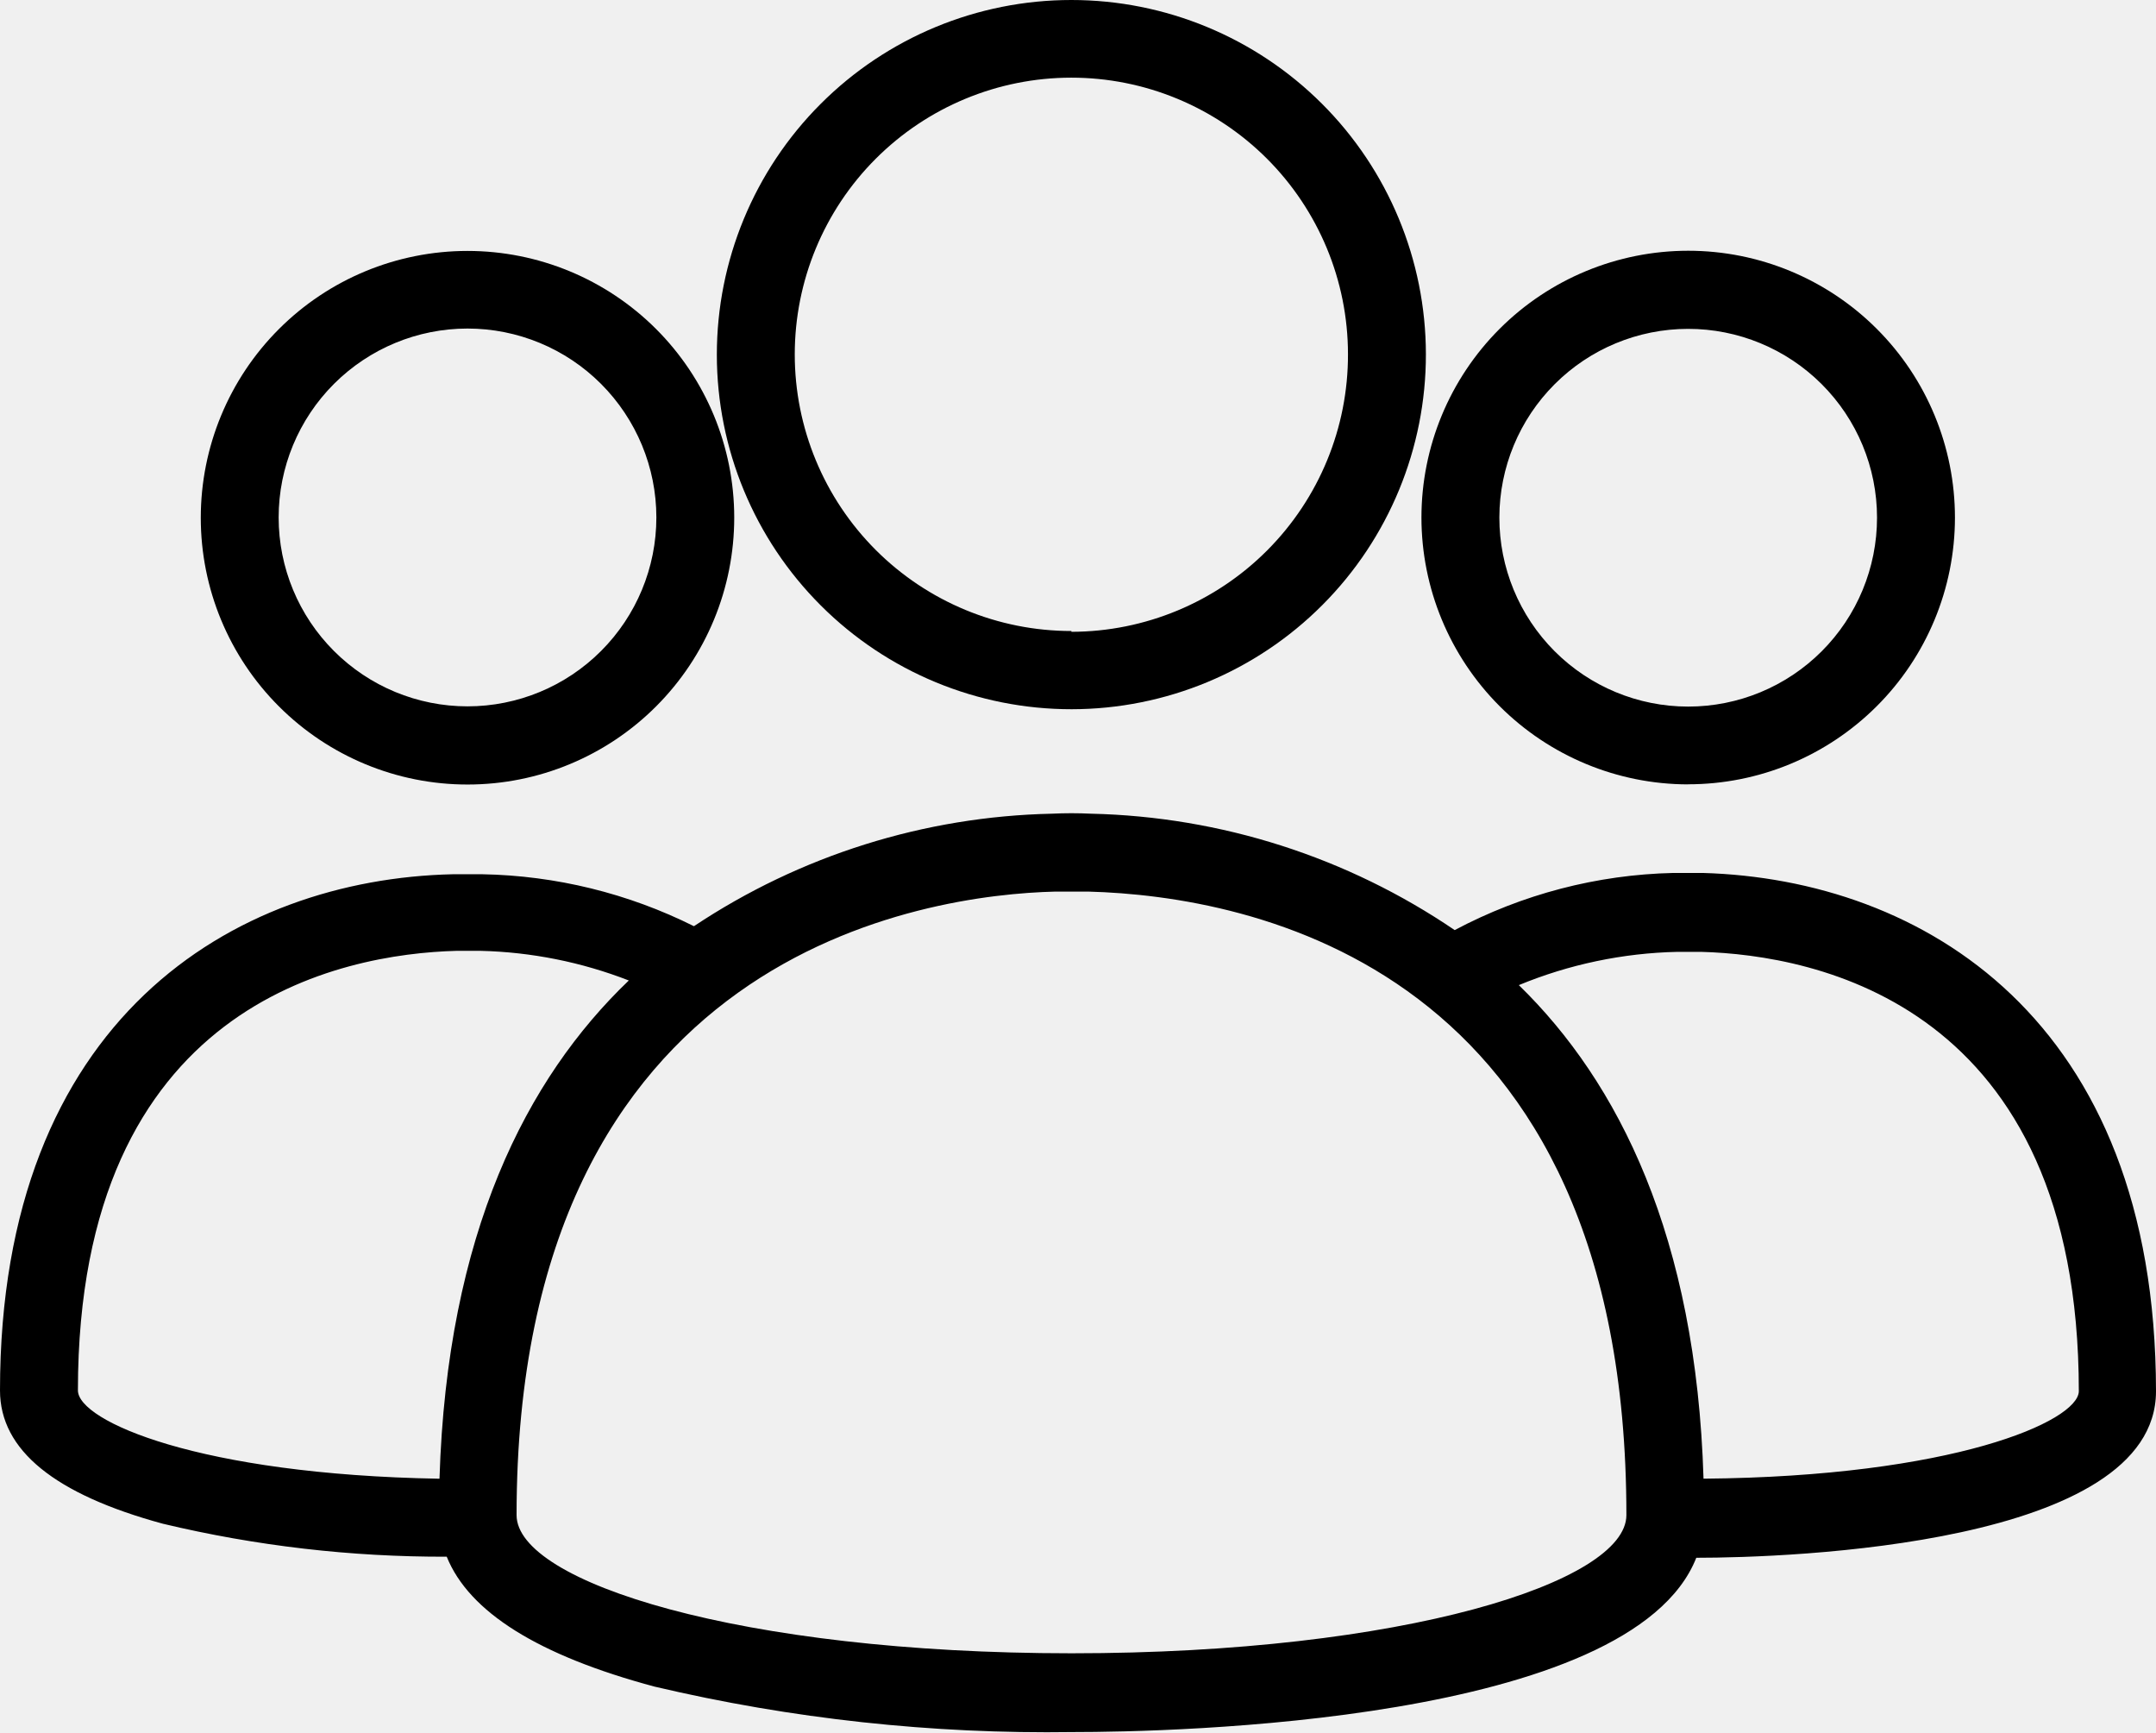
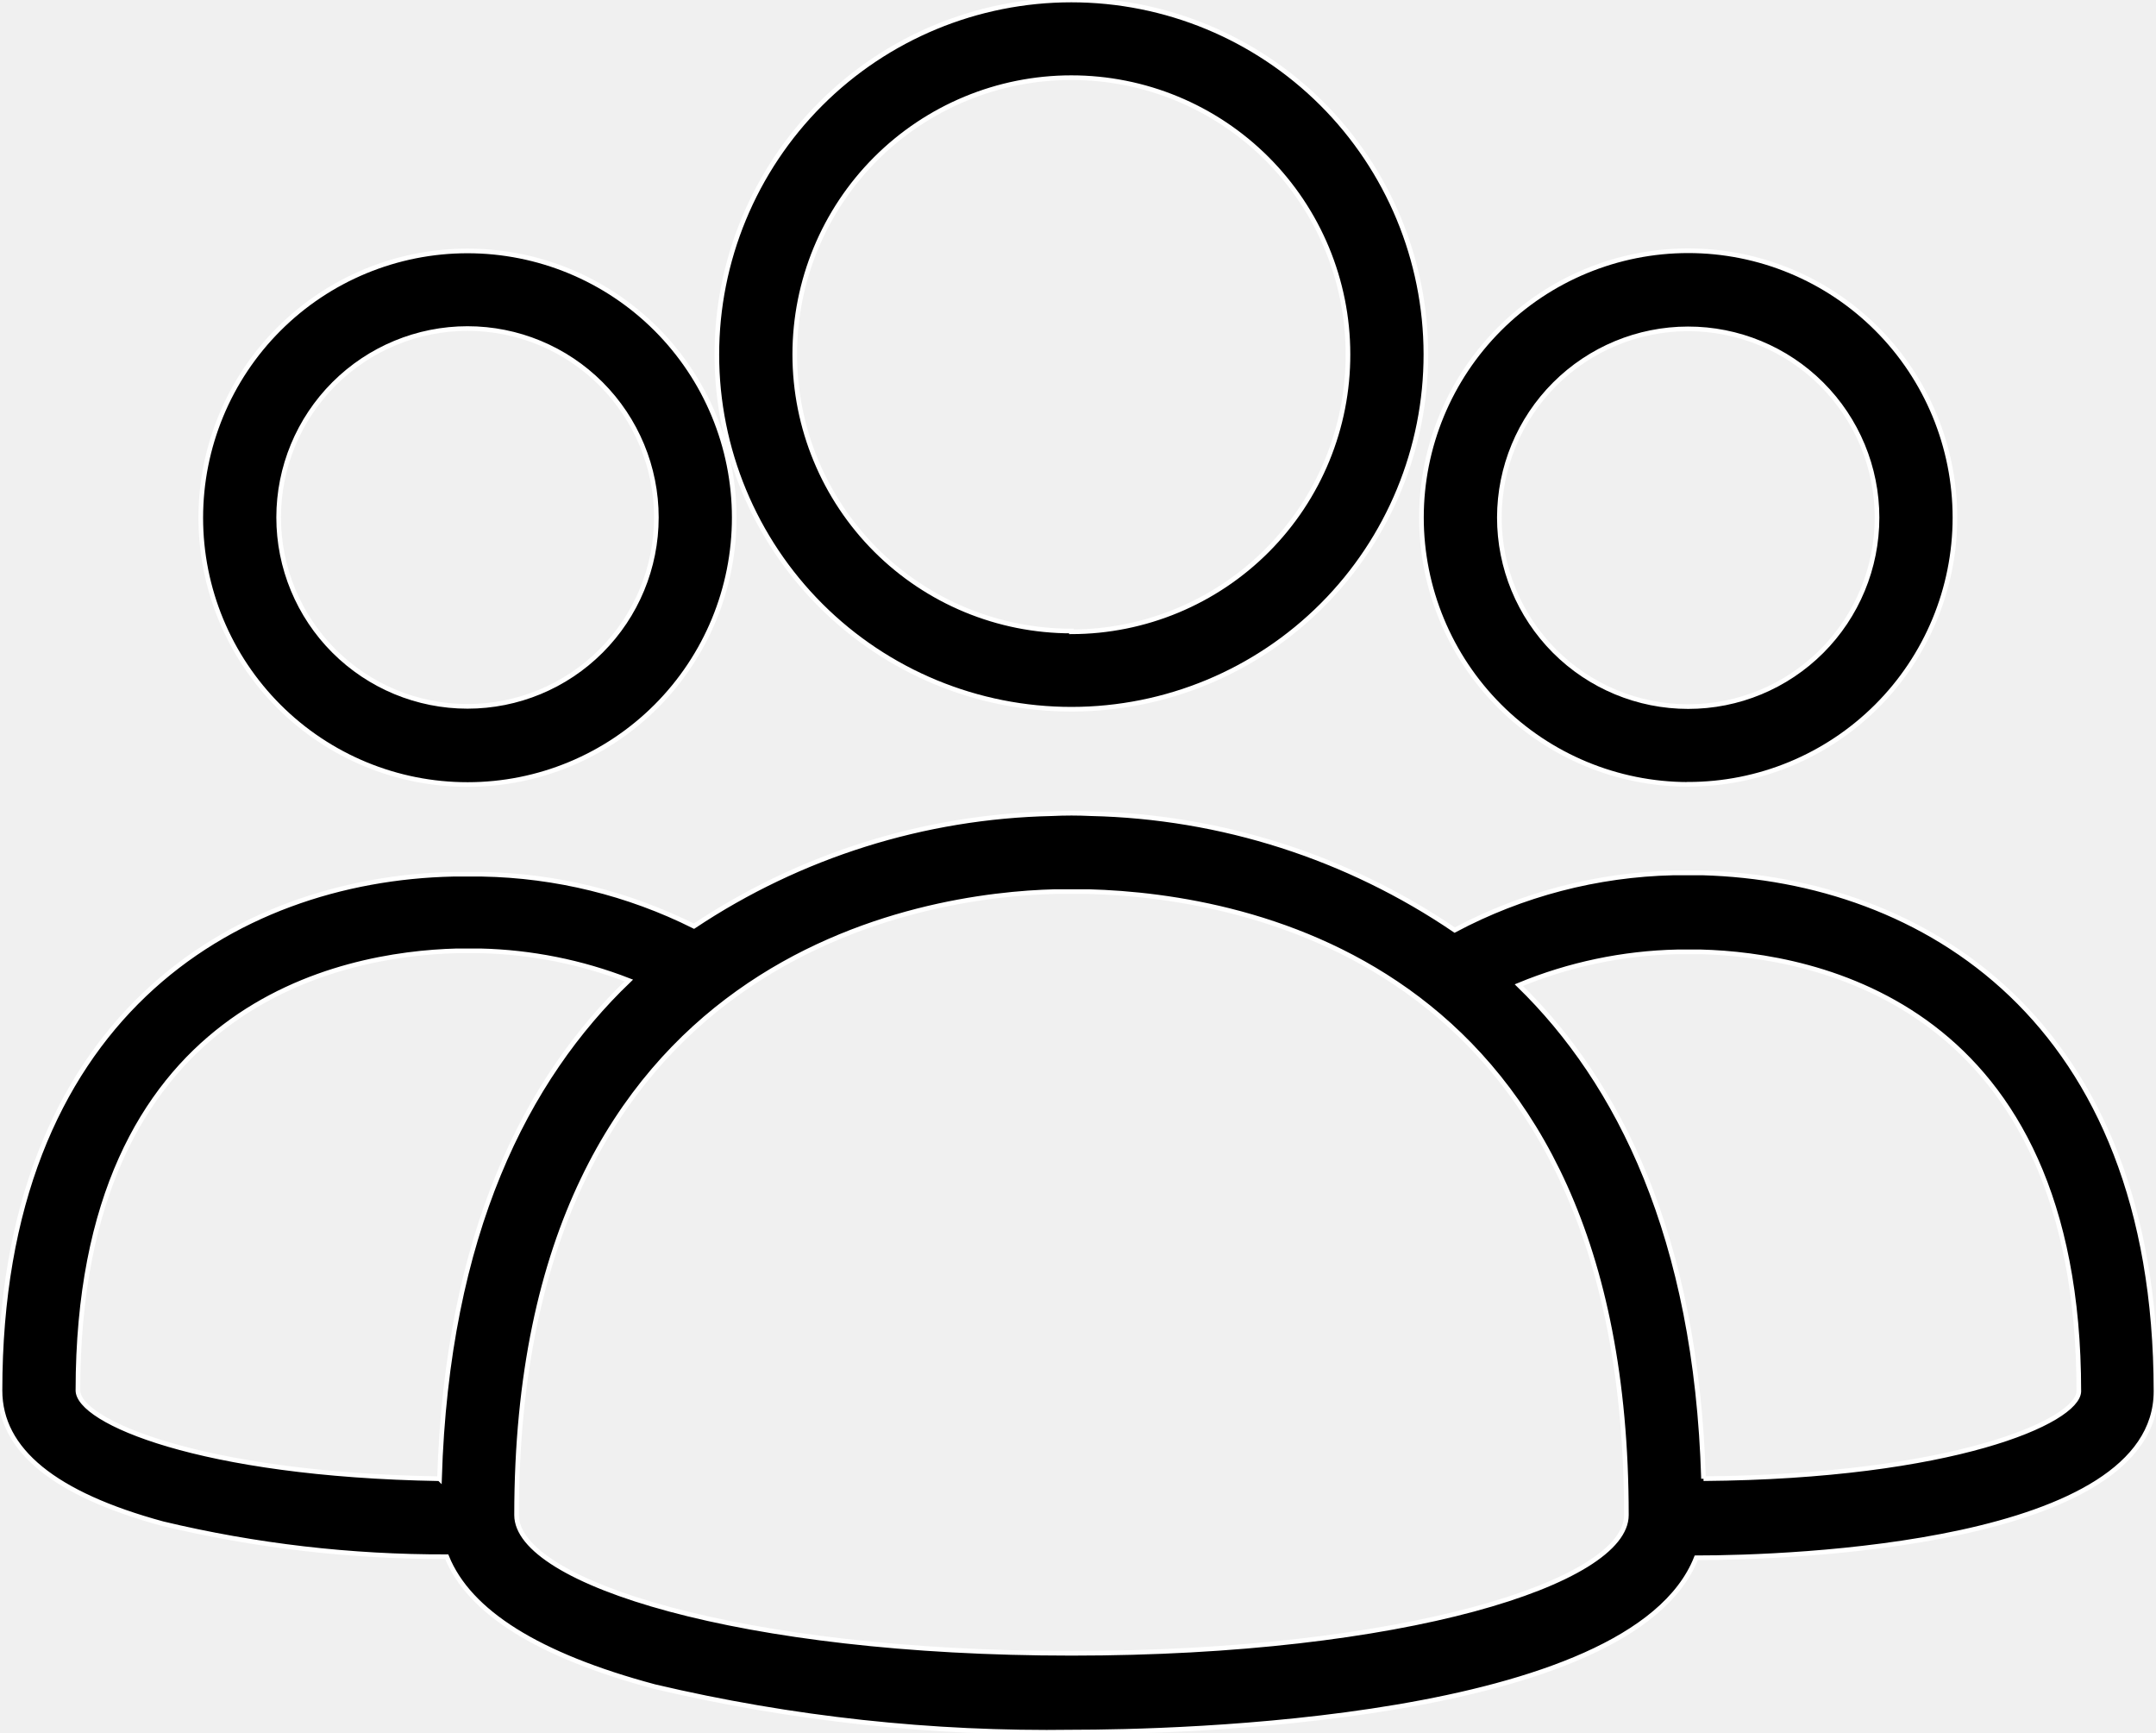
- <svg xmlns="http://www.w3.org/2000/svg" id="Layer_1" data-name="Layer 1" viewBox="0 0 464.86 373.4">
+ <svg xmlns="http://www.w3.org/2000/svg" id="Layer_1" data-name="Layer 1" stroke="white" viewBox="0 0 464.86 373.4">
  <path d="m100.8,54.09c-15.25,0-29.89,6.06-40.67,16.85-10.79,10.79-16.84,25.42-16.84,40.68,0,15.26,6.07,29.89,16.87,40.67,10.79,10.78,25.43,16.84,40.68,16.82,15.26,0,29.88-6.08,40.66-16.88,10.78-10.8,16.82-25.43,16.81-40.69-.01-15.25-6.08-29.86-16.86-40.63s-25.4-16.82-40.65-16.82h0Zm0,98.17c-10.8,0-21.15-4.29-28.79-11.93-7.64-7.63-11.93-17.99-11.93-28.79s4.29-21.15,11.93-28.79c7.63-7.63,17.99-11.93,28.79-11.93s21.16,4.29,28.79,11.93,11.93,17.99,11.93,28.79-4.29,21.15-11.93,28.79c-7.63,7.64-17.99,11.93-28.79,11.93Z" />
  <path d="m363.94,169.06c15.26.02,29.89-6.04,40.69-16.81s16.87-25.41,16.88-40.66c0-15.25-6.04-29.89-16.83-40.68-10.78-10.79-25.41-16.86-40.67-16.86-15.25,0-29.89,6.05-40.68,16.84-10.79,10.79-16.85,25.42-16.85,40.68.01,15.24,6.07,29.85,16.84,40.63,10.77,10.78,25.37,16.85,40.61,16.88h0Zm0-98.17c10.8-.02,21.17,4.27,28.82,11.9,7.65,7.63,11.95,17.99,11.95,28.79,0,10.81-4.29,21.17-11.93,28.81-7.64,7.64-18,11.93-28.8,11.92-10.8,0-21.16-4.3-28.8-11.95-7.63-7.65-11.91-18.01-11.9-28.82.02-10.78,4.3-21.11,11.93-28.73,7.62-7.62,17.95-11.91,28.73-11.92h0Z" />
  <path d="m367.13,188.17h-6.33c-16.46.37-32.61,4.59-47.15,12.32-23.17-15.75-50.39-24.46-78.4-25.09-2.82-.14-5.64-.14-8.46,0-27.5.59-54.27,9-77.17,24.25-14.19-7.09-29.78-10.91-45.64-11.2h-6.33C50.45,189.51,0,219.53,0,299.72c0,12.88,11.82,22.4,35.11,28.73h0c20.05,4.79,40.6,7.17,61.21,7.11,4.82,11.93,19.71,21.28,44.8,28h0c29.55,6.96,59.86,10.25,90.22,9.8,21.11,0,120.34-1.96,134.4-37.57,20.16,0,99.12-2.74,99.12-35.89-.06-80.42-50.57-110.38-97.72-111.73h0ZM94.75,318.75c-51.85-.89-77.95-12.43-77.95-19.04,0-83.44,56.9-94.08,81.65-94.75h5.15c10.95.26,21.77,2.42,31.98,6.39-22.06,21.11-39.2,54.54-40.82,107.41h0Zm136.3,37.63c-71.46,0-119.67-15.34-119.67-29.79,0-121.8,88.7-133.73,116.14-134.4h7.17c34.89.95,115.98,15.96,115.98,134.4,0,14.45-48.05,29.79-119.62,29.79h0Zm136.25-37.63c-1.57-52.14-18.31-85.46-39.82-106.4h0c10.84-4.48,22.43-6.91,34.16-7.17h5.15c24.47.67,81.43,11.2,81.43,94.75-.22,6.49-27.22,18.36-80.92,18.81h0Z" />
  <path d="m231,0C210.72,0,191.27,8.06,176.94,22.4c-14.34,14.34-22.39,33.8-22.38,54.08.01,20.28,8.08,39.72,22.43,54.05,14.35,14.33,33.8,22.37,54.09,22.35,20.28-.02,39.72-8.1,54.04-22.46,14.32-14.35,22.35-33.82,22.32-54.1-.03-20.25-8.09-39.67-22.43-53.98C270.68,8.04,251.26,0,231,0h0Zm0,136.02h0c-15.82,0-30.98-6.28-42.17-17.46-11.18-11.18-17.47-26.34-17.47-42.16,0-15.82,6.27-30.98,17.45-42.17,11.18-11.19,26.34-17.48,42.15-17.49,15.82-.01,30.98,6.26,42.18,17.43,11.19,11.18,17.49,26.34,17.5,42.15.05,15.85-6.21,31.07-17.4,42.3-11.19,11.23-26.38,17.55-42.23,17.57v-.17Z" />
</svg>
